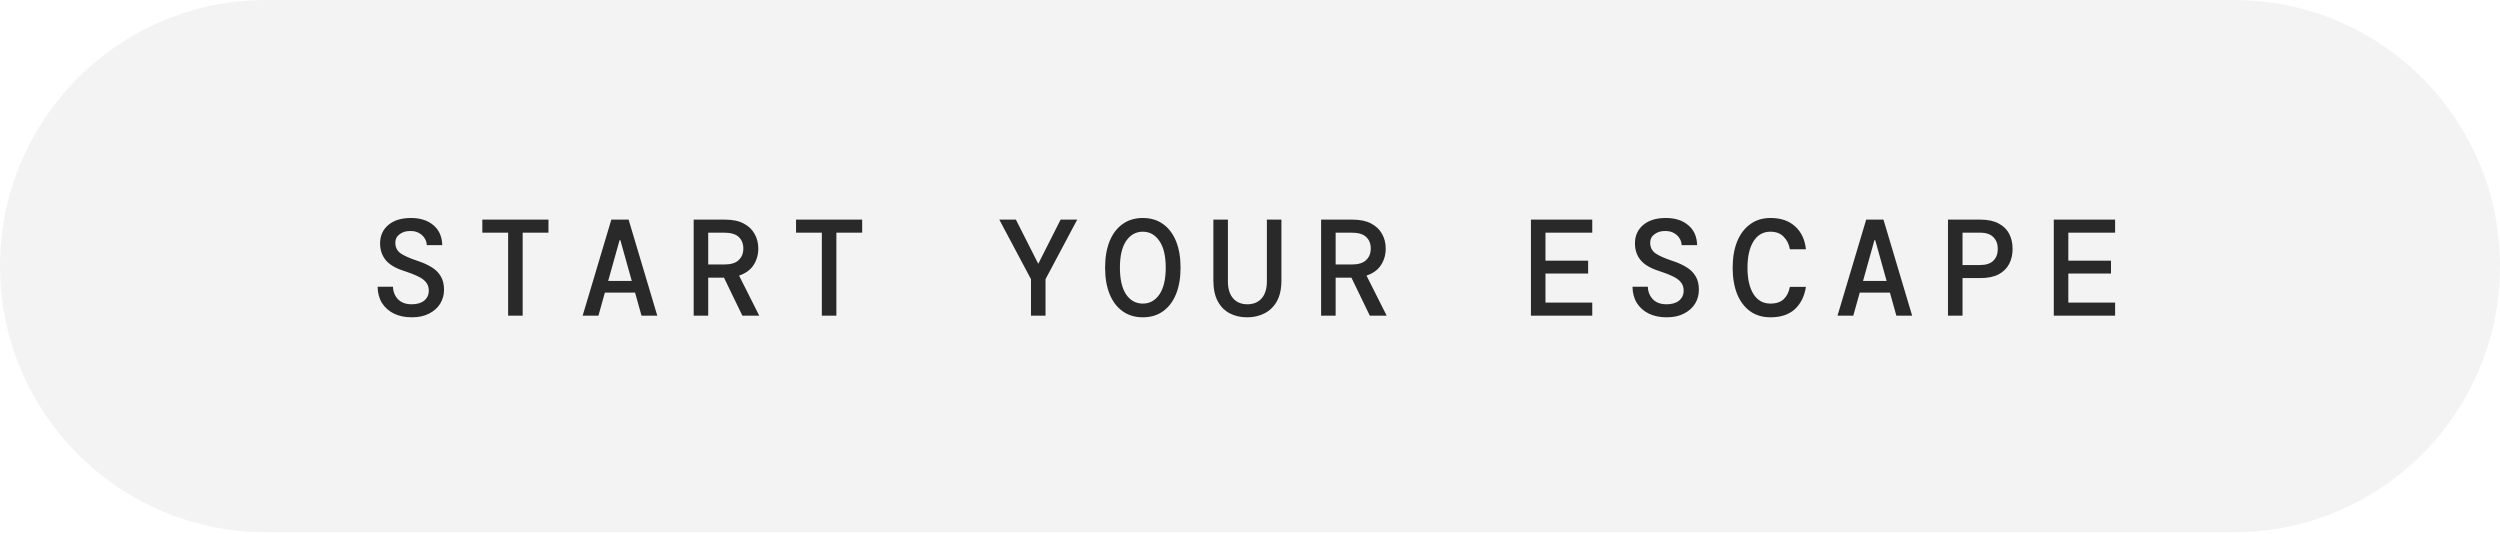
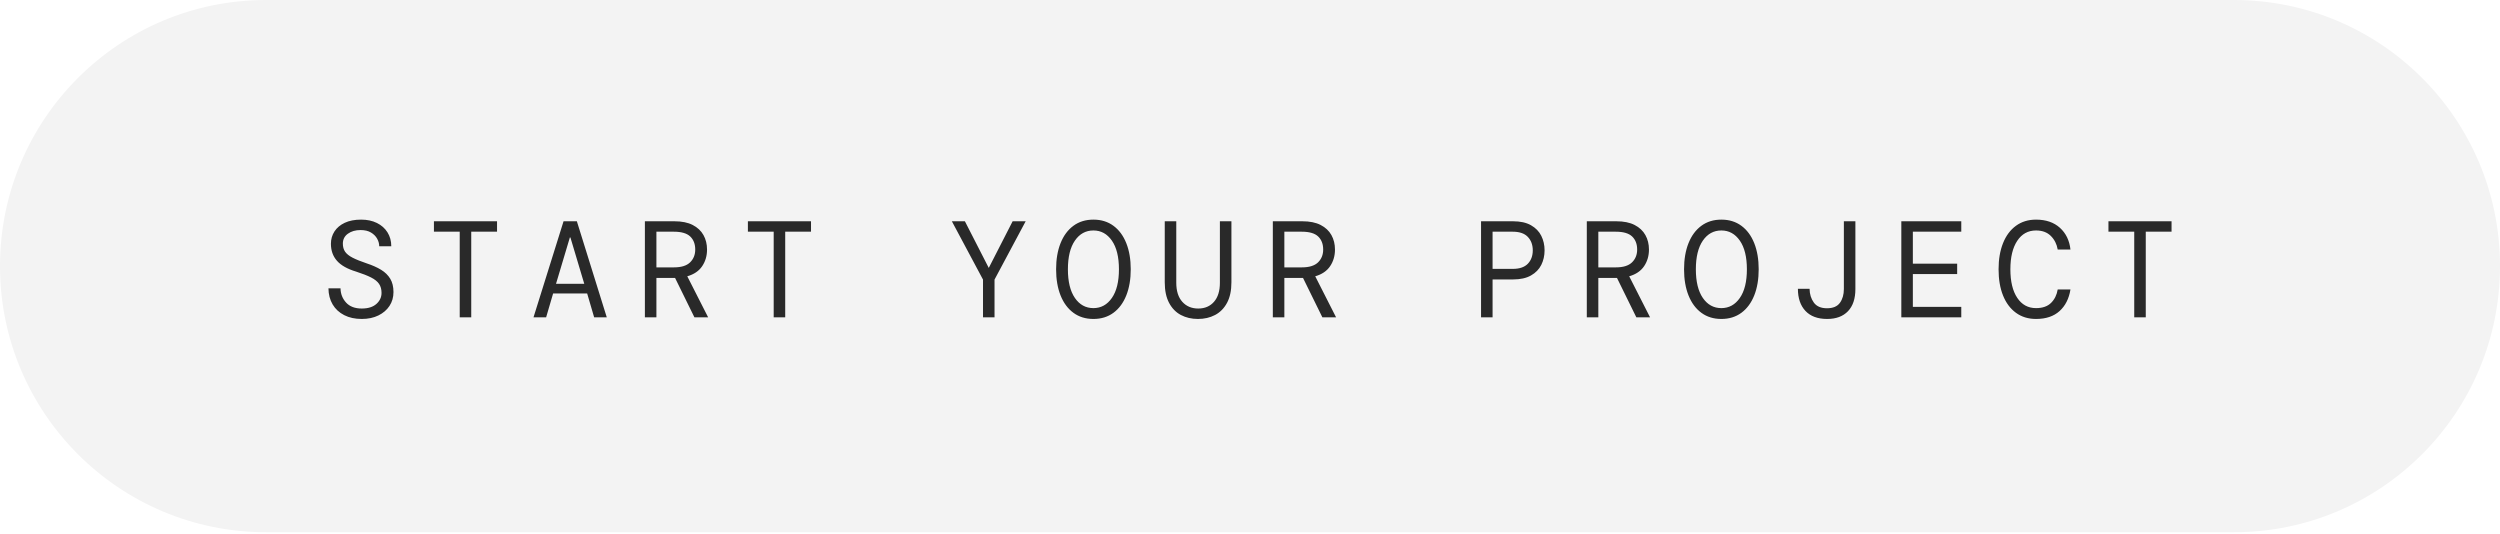
<svg xmlns="http://www.w3.org/2000/svg" width="328" height="70" viewBox="0 0 328 70" fill="none">
  <rect width="328" height="69.829" rx="34.915" fill="#F3F3F3" />
-   <path d="M54.026 41.631C53.138 41.631 52.358 41.469 51.686 41.145C51.026 40.821 50.504 40.359 50.12 39.759C49.748 39.159 49.556 38.445 49.544 37.617H51.56C51.572 38.253 51.788 38.799 52.208 39.255C52.64 39.699 53.24 39.921 54.008 39.921C54.716 39.921 55.268 39.759 55.664 39.435C56.06 39.099 56.258 38.667 56.258 38.139C56.258 37.695 56.138 37.329 55.898 37.041C55.67 36.741 55.31 36.477 54.818 36.249C54.326 36.009 53.69 35.763 52.91 35.511C51.866 35.175 51.098 34.713 50.606 34.125C50.114 33.525 49.868 32.793 49.868 31.929C49.868 30.933 50.228 30.129 50.948 29.517C51.668 28.905 52.658 28.599 53.918 28.599C55.142 28.599 56.126 28.917 56.87 29.553C57.614 30.177 57.998 31.047 58.022 32.163H55.988C55.988 31.863 55.904 31.575 55.736 31.299C55.568 31.011 55.328 30.777 55.016 30.597C54.704 30.405 54.32 30.309 53.864 30.309C53.3 30.297 52.826 30.435 52.442 30.723C52.058 30.999 51.866 31.377 51.866 31.857C51.866 32.445 52.1 32.907 52.568 33.243C53.036 33.567 53.798 33.903 54.854 34.251C55.514 34.467 56.096 34.731 56.6 35.043C57.116 35.343 57.518 35.733 57.806 36.213C58.106 36.681 58.256 37.281 58.256 38.013C58.256 38.685 58.088 39.297 57.752 39.849C57.416 40.389 56.93 40.821 56.294 41.145C55.67 41.469 54.914 41.631 54.026 41.631ZM66.666 41.415V30.525H63.282V28.815H71.958V30.525H68.574V41.415H66.666ZM76.444 41.415L80.206 28.815H82.474L86.236 41.415H84.166L83.32 38.391H79.36L78.514 41.415H76.444ZM81.286 31.515L79.792 36.861H82.888L81.394 31.515H81.286ZM91.009 41.415V28.815H95.131C96.115 28.815 96.925 28.983 97.561 29.319C98.209 29.655 98.689 30.111 99.001 30.687C99.325 31.251 99.487 31.893 99.487 32.613C99.487 33.429 99.277 34.155 98.857 34.791C98.449 35.415 97.819 35.871 96.967 36.159L99.613 41.415H97.399L94.987 36.429H92.917V41.415H91.009ZM92.917 34.701H95.023C95.887 34.701 96.517 34.509 96.913 34.125C97.321 33.741 97.525 33.237 97.525 32.613C97.525 31.977 97.327 31.473 96.931 31.101C96.535 30.717 95.893 30.525 95.005 30.525H92.917V34.701ZM107.825 41.415V30.525H104.441V28.815H113.117V30.525H109.733V41.415H107.825ZM135.265 41.415V36.627L131.107 28.815H133.285L136.219 34.611L139.153 28.815H141.331L137.173 36.627V41.415H135.265ZM149.939 41.631C148.919 41.631 148.037 41.367 147.293 40.839C146.549 40.311 145.979 39.561 145.583 38.589C145.187 37.617 144.989 36.459 144.989 35.115C144.989 33.771 145.187 32.613 145.583 31.641C145.979 30.669 146.549 29.919 147.293 29.391C148.037 28.863 148.919 28.599 149.939 28.599C150.971 28.599 151.853 28.863 152.585 29.391C153.329 29.919 153.899 30.669 154.295 31.641C154.691 32.613 154.889 33.771 154.889 35.115C154.889 36.459 154.691 37.617 154.295 38.589C153.899 39.561 153.329 40.311 152.585 40.839C151.853 41.367 150.971 41.631 149.939 41.631ZM149.939 39.831C150.839 39.831 151.565 39.429 152.117 38.625C152.669 37.809 152.945 36.639 152.945 35.115C152.945 33.591 152.669 32.427 152.117 31.623C151.565 30.807 150.839 30.399 149.939 30.399C149.027 30.399 148.295 30.807 147.743 31.623C147.203 32.427 146.933 33.591 146.933 35.115C146.933 36.639 147.203 37.809 147.743 38.625C148.295 39.429 149.027 39.831 149.939 39.831ZM163.622 41.631C162.77 41.631 162.008 41.457 161.336 41.109C160.676 40.761 160.154 40.233 159.77 39.525C159.386 38.805 159.194 37.899 159.194 36.807V28.815H161.102V36.915C161.102 37.875 161.33 38.619 161.786 39.147C162.242 39.663 162.866 39.921 163.658 39.921C164.45 39.921 165.074 39.663 165.53 39.147C165.986 38.619 166.214 37.875 166.214 36.915V28.815H168.122V36.807C168.122 37.899 167.924 38.805 167.528 39.525C167.132 40.233 166.592 40.761 165.908 41.109C165.236 41.457 164.474 41.631 163.622 41.631ZM173.328 41.415V28.815H177.45C178.434 28.815 179.244 28.983 179.88 29.319C180.528 29.655 181.008 30.111 181.32 30.687C181.644 31.251 181.806 31.893 181.806 32.613C181.806 33.429 181.596 34.155 181.176 34.791C180.768 35.415 180.138 35.871 179.286 36.159L181.932 41.415H179.718L177.306 36.429H175.236V41.415H173.328ZM175.236 34.701H177.342C178.206 34.701 178.836 34.509 179.232 34.125C179.64 33.741 179.844 33.237 179.844 32.613C179.844 31.977 179.646 31.473 179.25 31.101C178.854 30.717 178.212 30.525 177.324 30.525H175.236V34.701ZM200.858 41.415V28.815H208.904V30.525H202.766V34.197H208.364V35.889H202.766V39.705H208.904V41.415H200.858ZM218.664 41.631C217.776 41.631 216.996 41.469 216.324 41.145C215.664 40.821 215.142 40.359 214.758 39.759C214.386 39.159 214.194 38.445 214.182 37.617H216.198C216.21 38.253 216.426 38.799 216.846 39.255C217.278 39.699 217.878 39.921 218.646 39.921C219.354 39.921 219.906 39.759 220.302 39.435C220.698 39.099 220.896 38.667 220.896 38.139C220.896 37.695 220.776 37.329 220.536 37.041C220.308 36.741 219.948 36.477 219.456 36.249C218.964 36.009 218.328 35.763 217.548 35.511C216.504 35.175 215.736 34.713 215.244 34.125C214.752 33.525 214.506 32.793 214.506 31.929C214.506 30.933 214.866 30.129 215.586 29.517C216.306 28.905 217.296 28.599 218.556 28.599C219.78 28.599 220.764 28.917 221.508 29.553C222.252 30.177 222.636 31.047 222.66 32.163H220.626C220.626 31.863 220.542 31.575 220.374 31.299C220.206 31.011 219.966 30.777 219.654 30.597C219.342 30.405 218.958 30.309 218.502 30.309C217.938 30.297 217.464 30.435 217.08 30.723C216.696 30.999 216.504 31.377 216.504 31.857C216.504 32.445 216.738 32.907 217.206 33.243C217.674 33.567 218.436 33.903 219.492 34.251C220.152 34.467 220.734 34.731 221.238 35.043C221.754 35.343 222.156 35.733 222.444 36.213C222.744 36.681 222.894 37.281 222.894 38.013C222.894 38.685 222.726 39.297 222.39 39.849C222.054 40.389 221.568 40.821 220.932 41.145C220.308 41.469 219.552 41.631 218.664 41.631ZM232.293 41.631C231.237 41.631 230.337 41.361 229.593 40.821C228.861 40.281 228.297 39.525 227.901 38.553C227.517 37.569 227.325 36.429 227.325 35.133C227.325 33.825 227.517 32.685 227.901 31.713C228.297 30.729 228.867 29.967 229.611 29.427C230.355 28.875 231.249 28.599 232.293 28.599C233.649 28.599 234.729 28.971 235.533 29.715C236.337 30.447 236.805 31.443 236.937 32.703H234.831C234.723 32.043 234.453 31.497 234.021 31.065C233.601 30.621 233.019 30.399 232.275 30.399C231.327 30.399 230.589 30.819 230.061 31.659C229.533 32.499 229.269 33.657 229.269 35.133C229.269 36.597 229.533 37.749 230.061 38.589C230.589 39.417 231.327 39.831 232.275 39.831C233.043 39.831 233.631 39.633 234.039 39.237C234.447 38.829 234.711 38.295 234.831 37.635H236.937C236.745 38.871 236.259 39.849 235.479 40.569C234.699 41.277 233.637 41.631 232.293 41.631ZM241.081 41.415L244.843 28.815H247.111L250.873 41.415H248.803L247.957 38.391H243.997L243.151 41.415H241.081ZM245.923 31.515L244.429 36.861H247.525L246.031 31.515H245.923ZM255.575 41.415V28.815H259.841C260.801 28.815 261.593 28.983 262.217 29.319C262.841 29.643 263.303 30.093 263.603 30.669C263.903 31.245 264.053 31.905 264.053 32.649C264.053 33.393 263.903 34.053 263.603 34.629C263.303 35.205 262.841 35.661 262.217 35.997C261.593 36.321 260.801 36.483 259.841 36.483H257.483V41.415H255.575ZM257.483 34.773H259.751C260.567 34.773 261.161 34.581 261.533 34.197C261.917 33.813 262.109 33.297 262.109 32.649C262.109 32.013 261.917 31.503 261.533 31.119C261.161 30.723 260.567 30.525 259.751 30.525H257.483V34.773ZM269.457 41.415V28.815H277.503V30.525H271.365V34.197H276.963V35.889H271.365V39.705H277.503V41.415H269.457Z" fill="#292929" />
+   <path d="M47.466 41.847Q46.134 41.847 45.153 41.343Q44.172 40.839 43.641 39.939Q43.11 39.039 43.092 37.833H44.676Q44.694 38.913 45.405 39.696Q46.116 40.479 47.466 40.479Q48.708 40.479 49.383 39.876Q50.058 39.273 50.058 38.427Q50.058 37.725 49.734 37.248Q49.41 36.771 48.681 36.402Q47.952 36.033 46.728 35.637Q45 35.115 44.208 34.215Q43.416 33.315 43.416 31.983Q43.416 31.083 43.884 30.363Q44.352 29.643 45.234 29.229Q46.116 28.815 47.376 28.815Q48.564 28.815 49.455 29.256Q50.346 29.697 50.841 30.489Q51.336 31.281 51.336 32.307H49.752Q49.752 31.803 49.482 31.317Q49.212 30.831 48.672 30.507Q48.132 30.183 47.304 30.183Q46.314 30.183 45.648 30.66Q44.982 31.137 44.982 31.965Q44.982 32.595 45.279 33.027Q45.576 33.459 46.26 33.81Q46.944 34.161 48.114 34.557Q49.212 34.917 49.995 35.394Q50.778 35.871 51.201 36.573Q51.624 37.275 51.624 38.319Q51.624 39.345 51.102 40.137Q50.58 40.929 49.644 41.388Q48.708 41.847 47.466 41.847Z M60.315 41.631V30.399H56.931V29.031H65.211V30.399H61.827V41.631Z M69.996 41.631 73.938 29.031H75.684L79.608 41.631H77.952L77.034 38.499H72.57L71.652 41.631ZM74.766 31.155 72.948 37.239H76.656L74.838 31.155Z M84.609 41.631V29.031H88.479Q89.937 29.031 90.882 29.517Q91.827 30.003 92.295 30.84Q92.763 31.677 92.763 32.739Q92.763 33.981 92.124 34.926Q91.485 35.871 90.171 36.249L92.907 41.631H91.107L88.569 36.465H88.479H86.121V41.631ZM86.121 35.079H88.425Q89.865 35.079 90.54 34.422Q91.215 33.765 91.215 32.739Q91.215 31.659 90.558 31.029Q89.901 30.399 88.407 30.399H86.121Z M101.508 41.631V30.399H98.124V29.031H106.404V30.399H103.02V41.631Z M128.97 41.631V36.681L124.884 29.031H126.594L129.726 35.151L132.858 29.031H134.568L130.482 36.681V41.631Z M143.457 41.847Q141.927 41.847 140.829 41.037Q139.731 40.227 139.146 38.76Q138.561 37.293 138.561 35.331Q138.561 33.369 139.146 31.902Q139.731 30.435 140.829 29.625Q141.927 28.815 143.457 28.815Q144.987 28.815 146.085 29.625Q147.183 30.435 147.768 31.902Q148.353 33.369 148.353 35.331Q148.353 37.293 147.768 38.76Q147.183 40.227 146.085 41.037Q144.987 41.847 143.457 41.847ZM143.457 40.425Q144.951 40.425 145.878 39.093Q146.805 37.761 146.805 35.331Q146.805 32.901 145.878 31.569Q144.951 30.237 143.457 30.237Q141.945 30.237 141.027 31.569Q140.109 32.901 140.109 35.331Q140.109 37.761 141.027 39.093Q141.945 40.425 143.457 40.425Z M157.171 41.847Q155.911 41.847 154.929 41.325Q153.948 40.803 153.381 39.732Q152.815 38.661 152.815 37.041V29.031H154.327V37.095Q154.327 38.715 155.119 39.597Q155.911 40.479 157.207 40.479Q158.502 40.479 159.276 39.597Q160.05 38.715 160.05 37.095V29.031H161.562V37.041Q161.562 38.661 160.987 39.732Q160.411 40.803 159.421 41.325Q158.43 41.847 157.171 41.847Z M166.995 41.631V29.031H170.865Q172.323 29.031 173.268 29.517Q174.214 30.003 174.681 30.84Q175.149 31.677 175.149 32.739Q175.149 33.981 174.511 34.926Q173.871 35.871 172.558 36.249L175.293 41.631H173.494L170.956 36.465H170.865H168.507V41.631ZM168.507 35.079H170.811Q172.251 35.079 172.927 34.422Q173.601 33.765 173.601 32.739Q173.601 31.659 172.945 31.029Q172.287 30.399 170.793 30.399H168.507Z M194.314 41.631V29.031H198.508Q199.948 29.031 200.866 29.553Q201.784 30.075 202.216 30.939Q202.648 31.803 202.648 32.847Q202.648 33.891 202.216 34.755Q201.784 35.619 200.866 36.141Q199.948 36.663 198.508 36.663H195.826V41.631ZM195.826 35.277H198.472Q199.804 35.277 200.452 34.602Q201.1 33.927 201.1 32.847Q201.1 31.767 200.452 31.083Q199.804 30.399 198.472 30.399H195.826Z M208.189 41.631V29.031H212.059Q213.517 29.031 214.462 29.517Q215.407 30.003 215.875 30.84Q216.343 31.677 216.343 32.739Q216.343 33.981 215.704 34.926Q215.065 35.871 213.751 36.249L216.487 41.631H214.687L212.149 36.465H212.059H209.701V41.631ZM209.701 35.079H212.005Q213.445 35.079 214.12 34.422Q214.795 33.765 214.795 32.739Q214.795 31.659 214.138 31.029Q213.481 30.399 211.987 30.399H209.701Z M225.844 41.847Q224.314 41.847 223.216 41.037Q222.118 40.227 221.533 38.76Q220.948 37.293 220.948 35.331Q220.948 33.369 221.533 31.902Q222.118 30.435 223.216 29.625Q224.314 28.815 225.844 28.815Q227.374 28.815 228.472 29.625Q229.57 30.435 230.155 31.902Q230.74 33.369 230.74 35.331Q230.74 37.293 230.155 38.76Q229.57 40.227 228.472 41.037Q227.374 41.847 225.844 41.847ZM225.844 40.425Q227.338 40.425 228.265 39.093Q229.192 37.761 229.192 35.331Q229.192 32.901 228.265 31.569Q227.338 30.237 225.844 30.237Q224.332 30.237 223.414 31.569Q222.496 32.901 222.496 35.331Q222.496 37.761 223.414 39.093Q224.332 40.425 225.844 40.425Z M239.719 41.847Q237.865 41.847 236.875 40.794Q235.885 39.741 235.885 37.887H237.415Q237.433 38.949 237.973 39.696Q238.513 40.443 239.701 40.443Q240.889 40.443 241.402 39.723Q241.915 39.003 241.915 37.923V29.031H243.427V37.923Q243.427 39.813 242.455 40.83Q241.483 41.847 239.719 41.847Z M249.454 41.631V29.031H257.32V30.399H250.966V34.593H256.78V35.961H250.966V40.263H257.32V41.631Z M267.127 41.847Q265.597 41.847 264.49 41.037Q263.383 40.227 262.798 38.769Q262.213 37.311 262.213 35.331Q262.213 33.369 262.798 31.902Q263.383 30.435 264.49 29.625Q265.597 28.815 267.127 28.815Q269.071 28.815 270.259 29.886Q271.447 30.957 271.645 32.739H269.971Q269.791 31.677 269.071 30.957Q268.351 30.237 267.127 30.237Q265.561 30.237 264.661 31.596Q263.761 32.955 263.761 35.331Q263.761 37.725 264.661 39.075Q265.561 40.425 267.127 40.425Q268.405 40.425 269.098 39.741Q269.791 39.057 269.971 37.977H271.645Q271.357 39.777 270.214 40.812Q269.071 41.847 267.127 41.847Z M280.012 41.631V30.399H276.628V29.031H284.908V30.399H281.524V41.631Z" fill="#292929" />
</svg>
